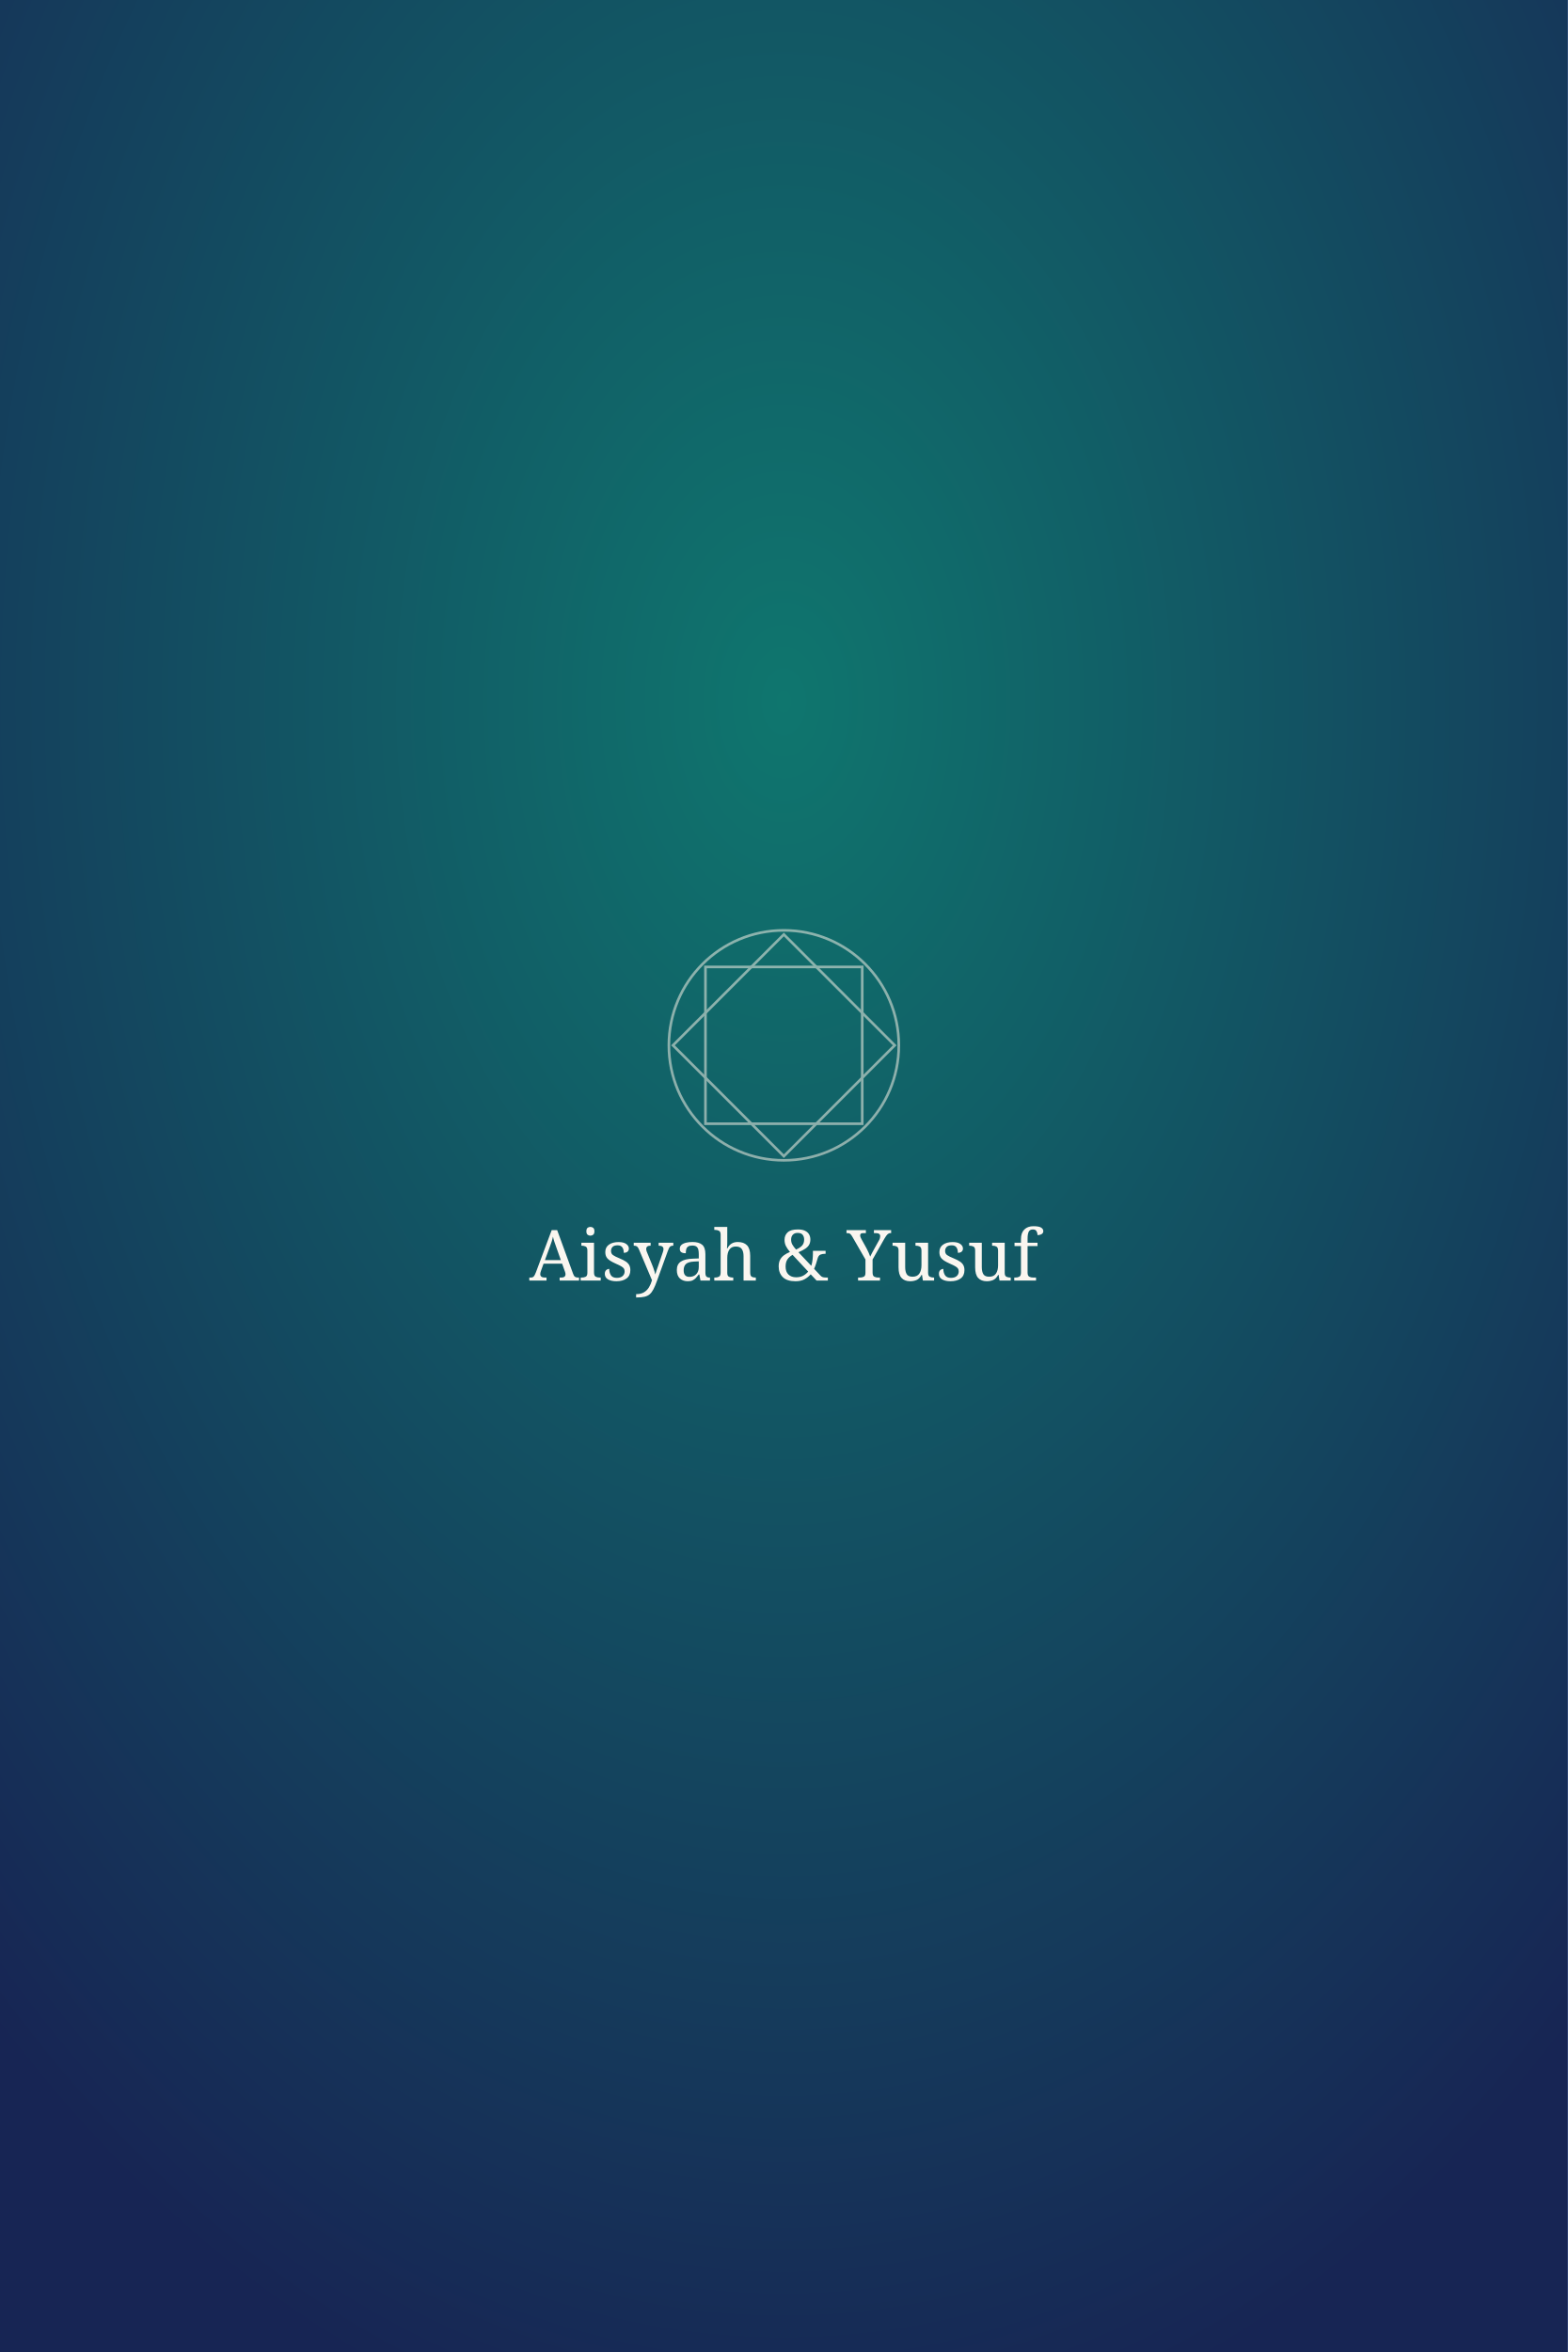
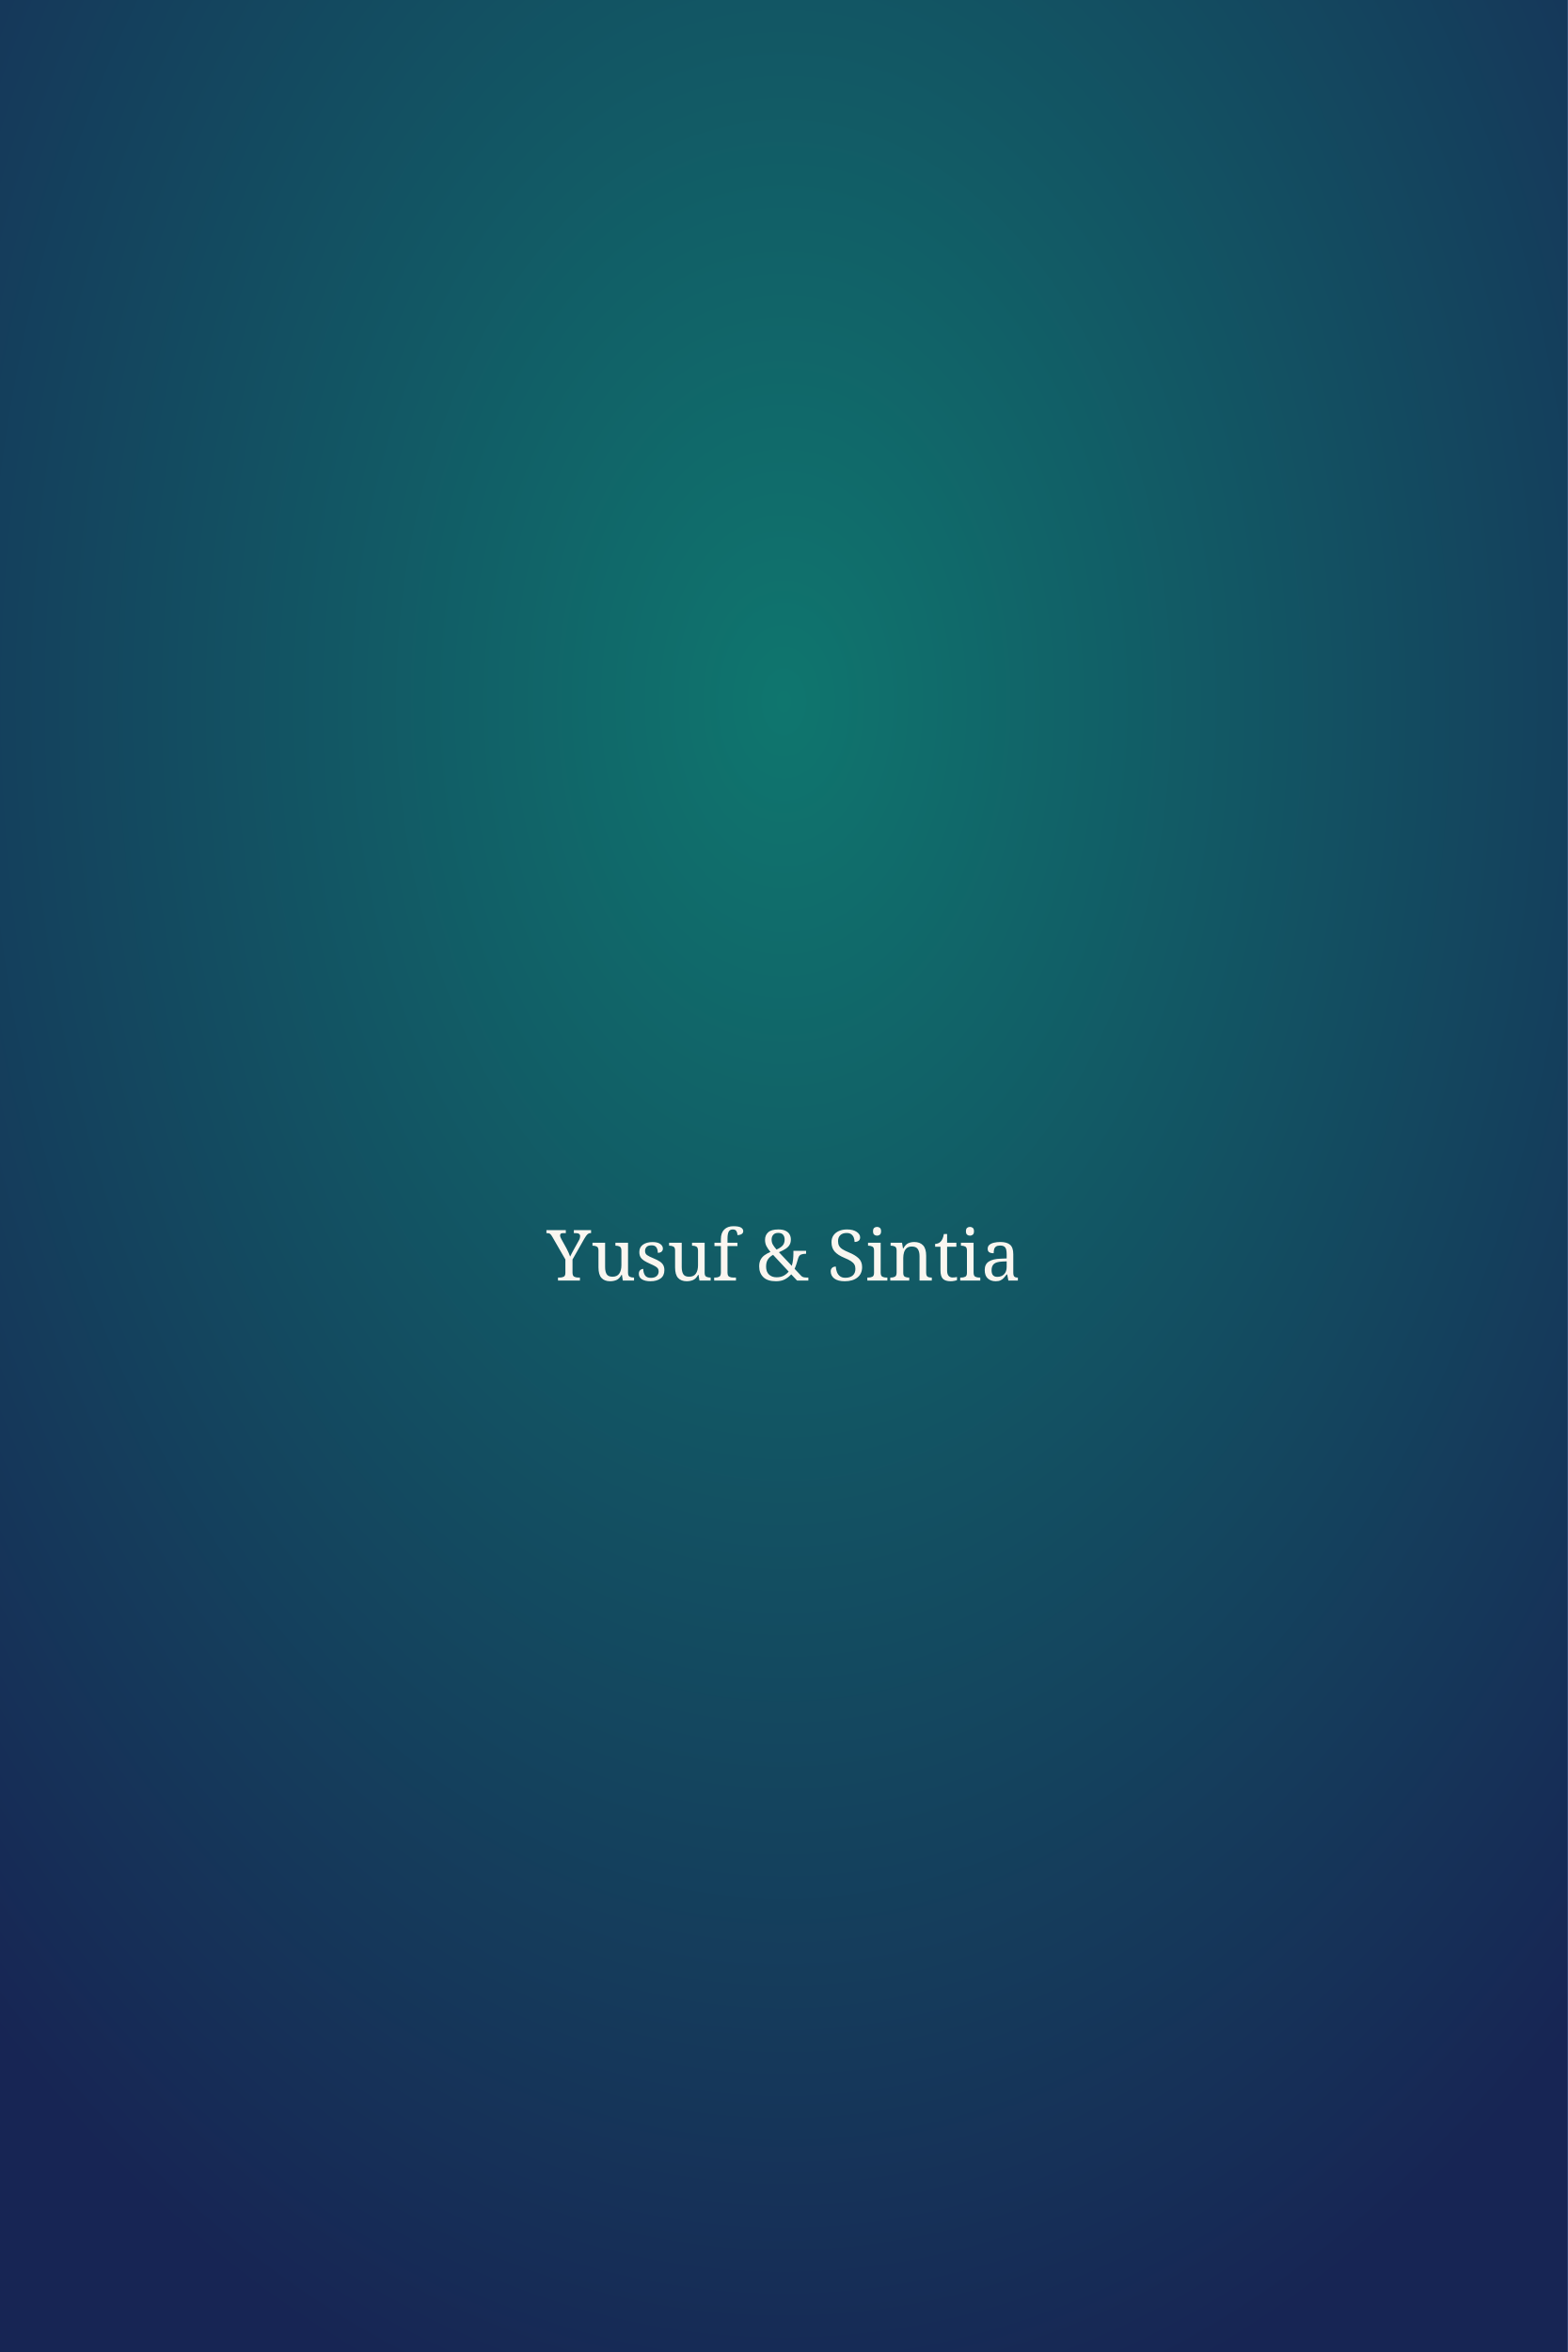
<svg xmlns="http://www.w3.org/2000/svg" width="1200" height="1800" viewBox="0 0 1200 1800" fill="none">
  <rect width="1200" height="1800" fill="#1E3A8A" />
  <rect width="1200" height="1800" fill="url(#wash)" />
  <defs>
    <radialGradient id="wash" cx="50%" cy="30%" r="75%">
      <stop offset="0%" stop-color="#0F766E" />
      <stop offset="100%" stop-color="#172554" />
    </radialGradient>
  </defs>
-   <g transform="translate(520 720)" stroke="#F3EEE4" stroke-width="2" fill="none" opacity="0.55">
-     <rect x="20" y="20" width="120" height="120" />
-     <rect x="20" y="20" width="120" height="120" transform="rotate(45 80 80)" />
-     <circle cx="80" cy="80" r="88" />
-   </g>
-   <text x="600" y="980" text-anchor="middle" fill="#FAF6F0" font-family="Georgia, serif" font-size="54">Aisyah &amp; Yusuf</text>
+   <text x="600" y="980" text-anchor="middle" fill="#FAF6F0" font-family="Georgia, serif" font-size="54">Yusuf &amp; Sintia</text>
</svg>
